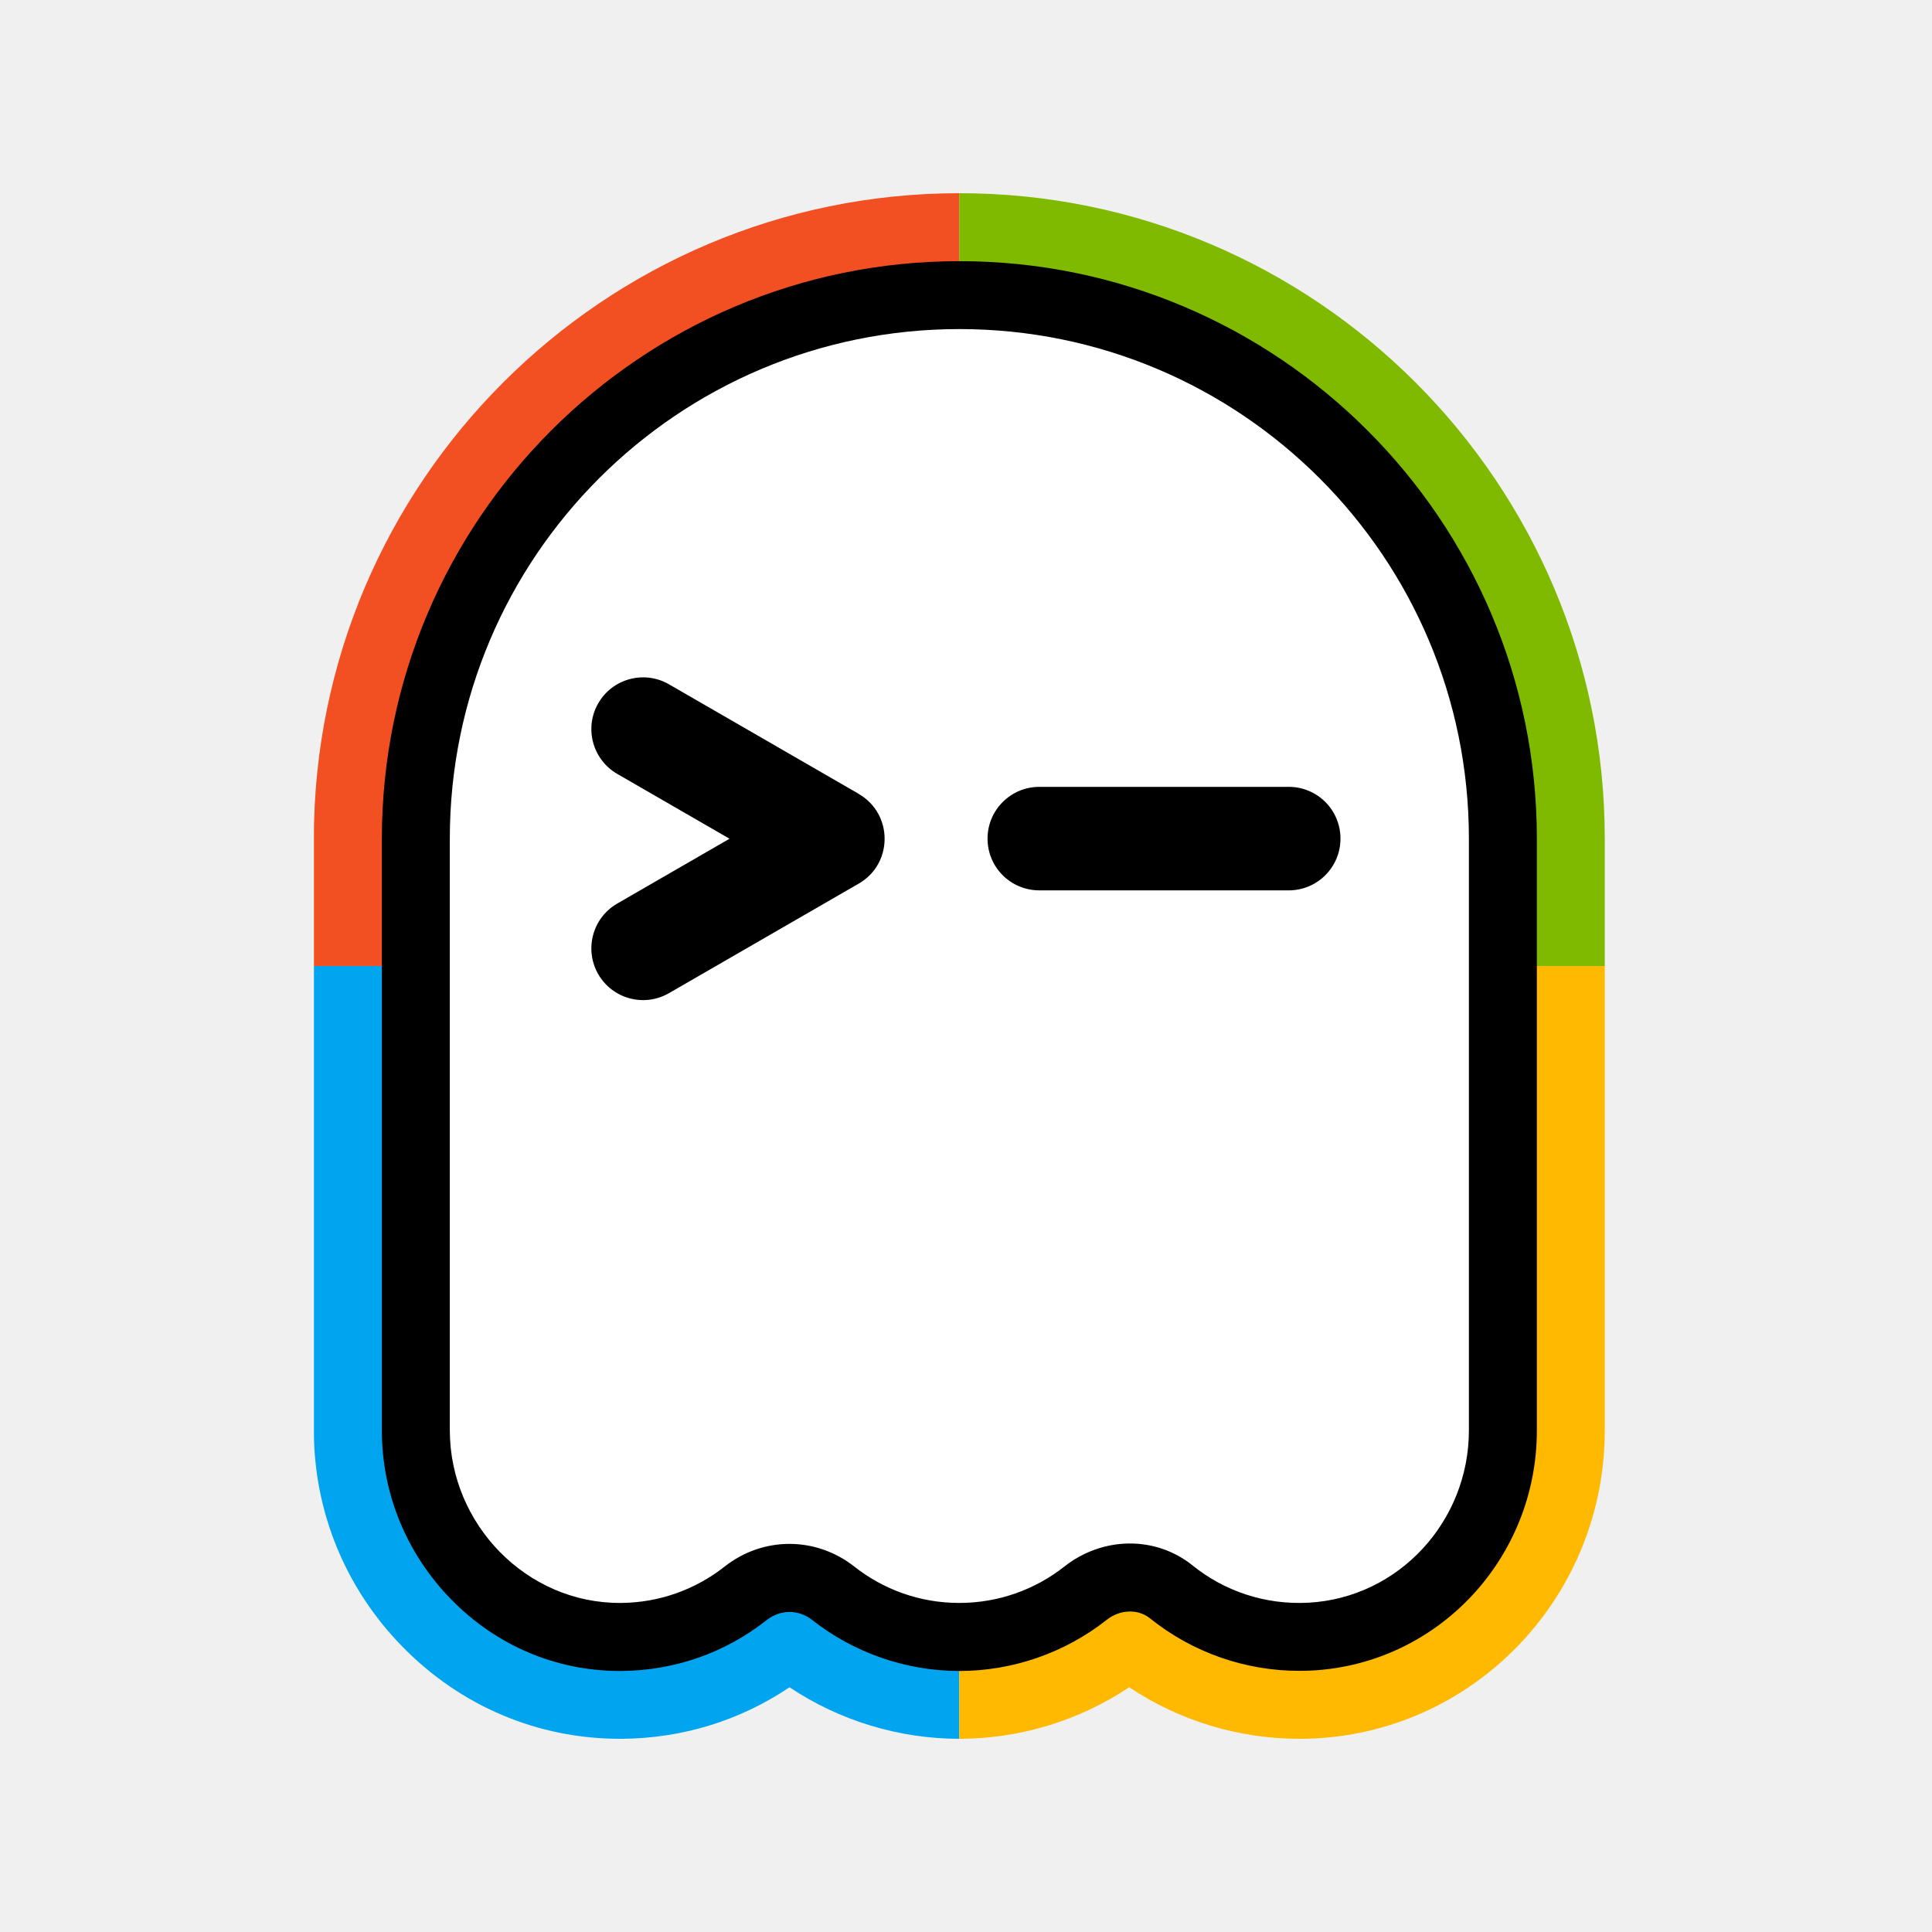
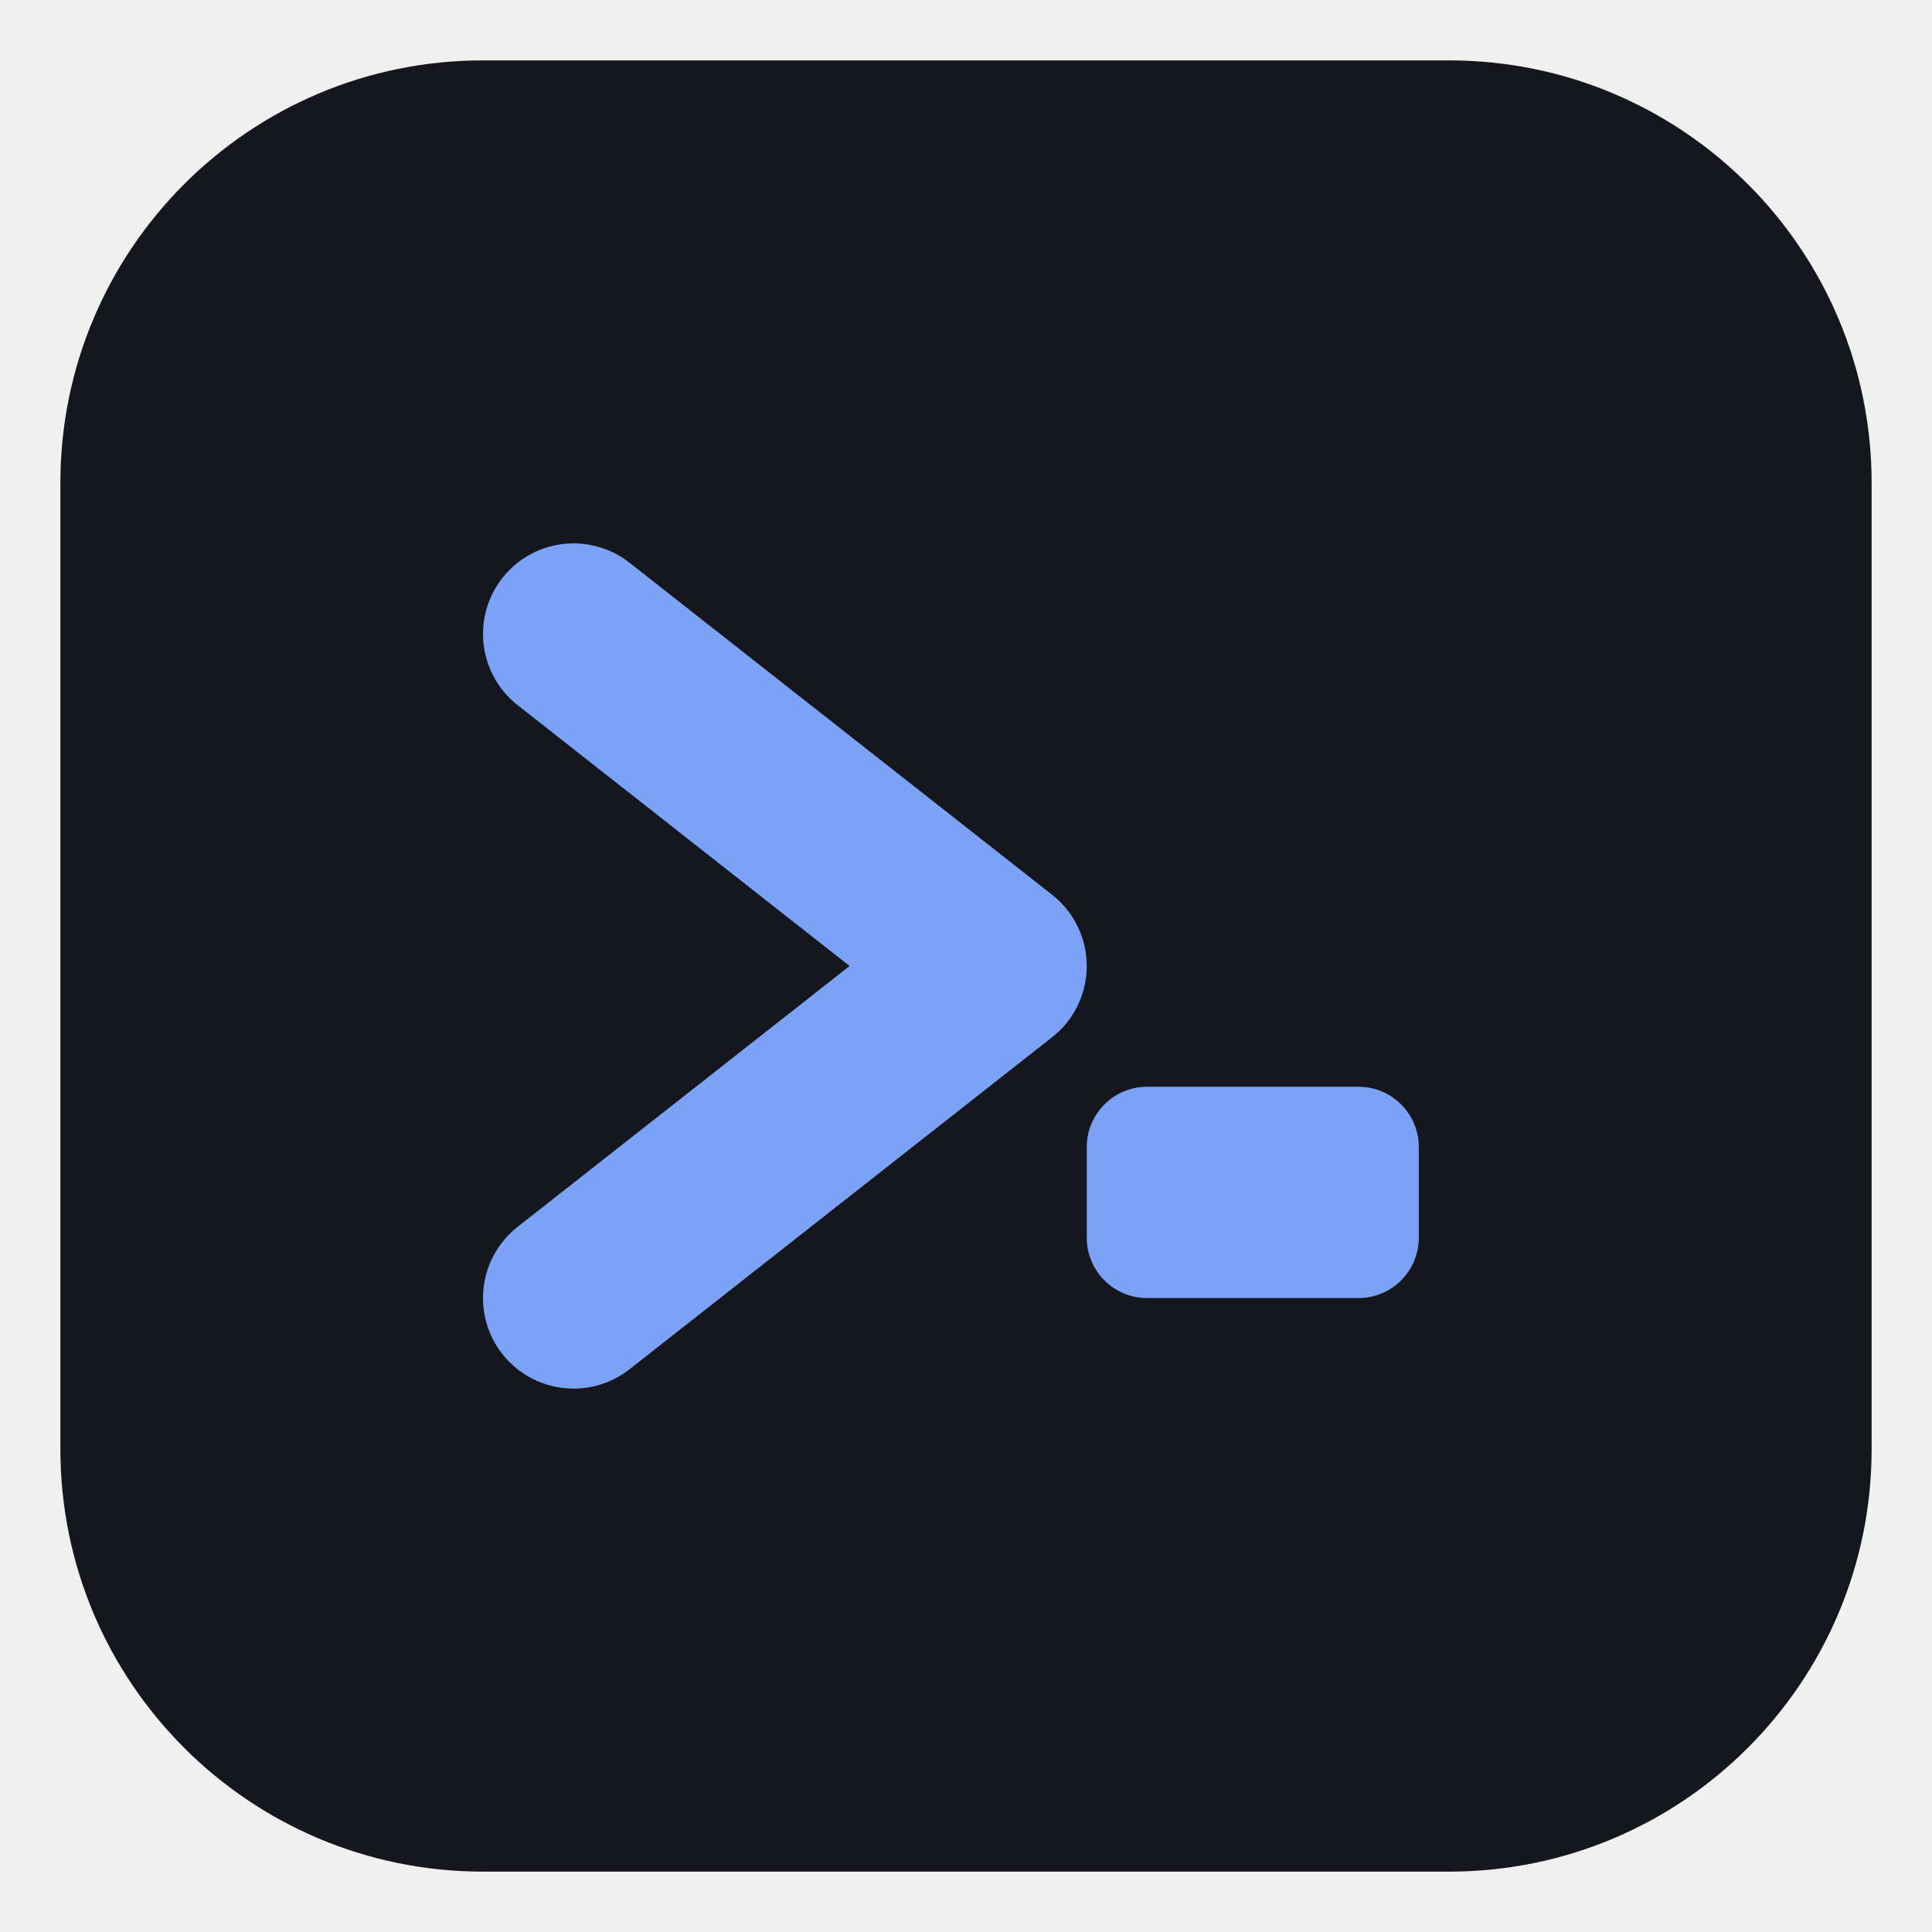
- <svg xmlns="http://www.w3.org/2000/svg" width="64" height="64" viewBox="-5 -4 37 40" fill="none">
-   <defs>
-     <clipPath id="clip_favicon_flag">
-       <rect width="27" height="32" fill="white" />
-     </clipPath>
-     <clipPath id="favicon_tl">
-       <rect x="0" y="0" width="13.36" height="16" />
-     </clipPath>
-     <clipPath id="favicon_tr">
-       <rect x="13.36" y="0" width="13.64" height="16" />
-     </clipPath>
-     <clipPath id="favicon_bl">
-       <rect x="0" y="16" width="13.36" height="16" />
-     </clipPath>
-     <clipPath id="favicon_br">
-       <rect x="13.36" y="16" width="13.64" height="16" />
-     </clipPath>
-   </defs>
-   <g clip-path="url(#clip_favicon_flag)">
-     <path d="M20.395 32C19.144 32 17.915 31.625 16.879 30.933C15.843 31.625 14.612 32 13.363 32C12.113 32 10.882 31.625 9.846 30.933C8.817 31.625 7.626 31.991 6.372 32H6.334C4.632 32 3.036 31.323 1.833 30.094C0.649 28.884 -0.002 27.293 -0.002 25.612V13.363C-9.70841e-05 5.994 5.994 0 13.363 0C20.731 0 26.725 5.994 26.725 13.363V25.616C26.725 29.009 24.099 31.808 20.747 31.991C20.63 31.998 20.513 32 20.395 32Z" fill="#F25022" clip-path="url(#favicon_tl)" />
-     <path d="M20.395 32C19.144 32 17.915 31.625 16.879 30.933C15.843 31.625 14.612 32 13.363 32C12.113 32 10.882 31.625 9.846 30.933C8.817 31.625 7.626 31.991 6.372 32H6.334C4.632 32 3.036 31.323 1.833 30.094C0.649 28.884 -0.002 27.293 -0.002 25.612V13.363C-9.70841e-05 5.994 5.994 0 13.363 0C20.731 0 26.725 5.994 26.725 13.363V25.616C26.725 29.009 24.099 31.808 20.747 31.991C20.63 31.998 20.513 32 20.395 32Z" fill="#7FBA00" clip-path="url(#favicon_tr)" />
-     <path d="M20.395 32C19.144 32 17.915 31.625 16.879 30.933C15.843 31.625 14.612 32 13.363 32C12.113 32 10.882 31.625 9.846 30.933C8.817 31.625 7.626 31.991 6.372 32H6.334C4.632 32 3.036 31.323 1.833 30.094C0.649 28.884 -0.002 27.293 -0.002 25.612V13.363C-9.70841e-05 5.994 5.994 0 13.363 0C20.731 0 26.725 5.994 26.725 13.363V25.616C26.725 29.009 24.099 31.808 20.747 31.991C20.63 31.998 20.513 32 20.395 32Z" fill="#00A4EF" clip-path="url(#favicon_bl)" />
-     <path d="M20.395 32C19.144 32 17.915 31.625 16.879 30.933C15.843 31.625 14.612 32 13.363 32C12.113 32 10.882 31.625 9.846 30.933C8.817 31.625 7.626 31.991 6.372 32H6.334C4.632 32 3.036 31.323 1.833 30.094C0.649 28.884 -0.002 27.293 -0.002 25.612V13.363C-9.70841e-05 5.994 5.994 0 13.363 0C20.731 0 26.725 5.994 26.725 13.363V25.616C26.725 29.009 24.099 31.808 20.747 31.991C20.63 31.998 20.513 32 20.395 32Z" fill="#FFB900" clip-path="url(#favicon_br)" />
-     <path d="M20.395 30.593C19.277 30.593 18.185 30.209 17.315 29.51C17.165 29.388 17.003 29.365 16.895 29.365C16.724 29.365 16.551 29.426 16.408 29.541C15.545 30.221 14.464 30.596 13.363 30.596C12.261 30.596 11.18 30.221 10.317 29.541C10.179 29.431 10.015 29.374 9.846 29.374C9.677 29.374 9.513 29.433 9.375 29.541C8.51 30.223 7.469 30.586 6.365 30.596H6.332C5.017 30.596 3.777 30.071 2.841 29.114C1.918 28.169 1.406 26.927 1.406 25.616V13.367C1.406 6.77 6.77 1.407 13.363 1.407C19.955 1.407 25.319 6.77 25.319 13.363V25.616C25.319 28.261 23.277 30.443 20.67 30.586C20.578 30.591 20.487 30.593 20.395 30.593Z" fill="black" />
-     <path d="M23.912 13.363V25.616C23.912 27.492 22.465 29.079 20.592 29.182C19.683 29.231 18.843 28.936 18.194 28.413C17.416 27.787 16.321 27.815 15.536 28.434C14.938 28.905 14.183 29.187 13.36 29.187C12.537 29.187 11.785 28.905 11.187 28.434C10.392 27.808 9.297 27.808 8.503 28.434C7.91 28.901 7.164 29.182 6.353 29.187C4.405 29.201 2.813 27.56 2.813 25.612V13.363C2.813 7.537 7.537 2.813 13.362 2.813C19.188 2.813 23.912 7.537 23.912 13.363Z" fill="white" />
-     <path d="M11.281 12.437L7.349 10.167C6.838 9.872 6.182 10.048 5.887 10.559C5.591 11.07 5.767 11.726 6.278 12.022L8.604 13.365L6.278 14.708C5.767 15.004 5.591 15.658 5.887 16.171C6.182 16.682 6.836 16.858 7.349 16.563L11.281 14.293C11.993 13.881 11.993 12.852 11.281 12.439V12.437Z" fill="black" />
-     <path d="M20.182 12.291H15.018C14.427 12.291 13.946 12.77 13.946 13.363C13.946 13.956 14.425 14.434 15.018 14.434H20.182C20.773 14.434 21.253 13.956 21.253 13.363C21.253 12.77 20.775 12.291 20.182 12.291Z" fill="black" />
-   </g>
+ <svg xmlns="http://www.w3.org/2000/svg" viewBox="0 0 64 64" role="img" aria-label="Paramux">
+   <rect x="2" y="2" width="60" height="60" rx="14" fill="#16161e" />
+   <polyline points="19,21 33,32 19,43" fill="none" stroke="#7aa2f7" stroke-width="6" stroke-linecap="round" stroke-linejoin="round" />
+   <rect x="36" y="36" width="11" height="7" rx="2" fill="#7aa2f7" />
</svg>
